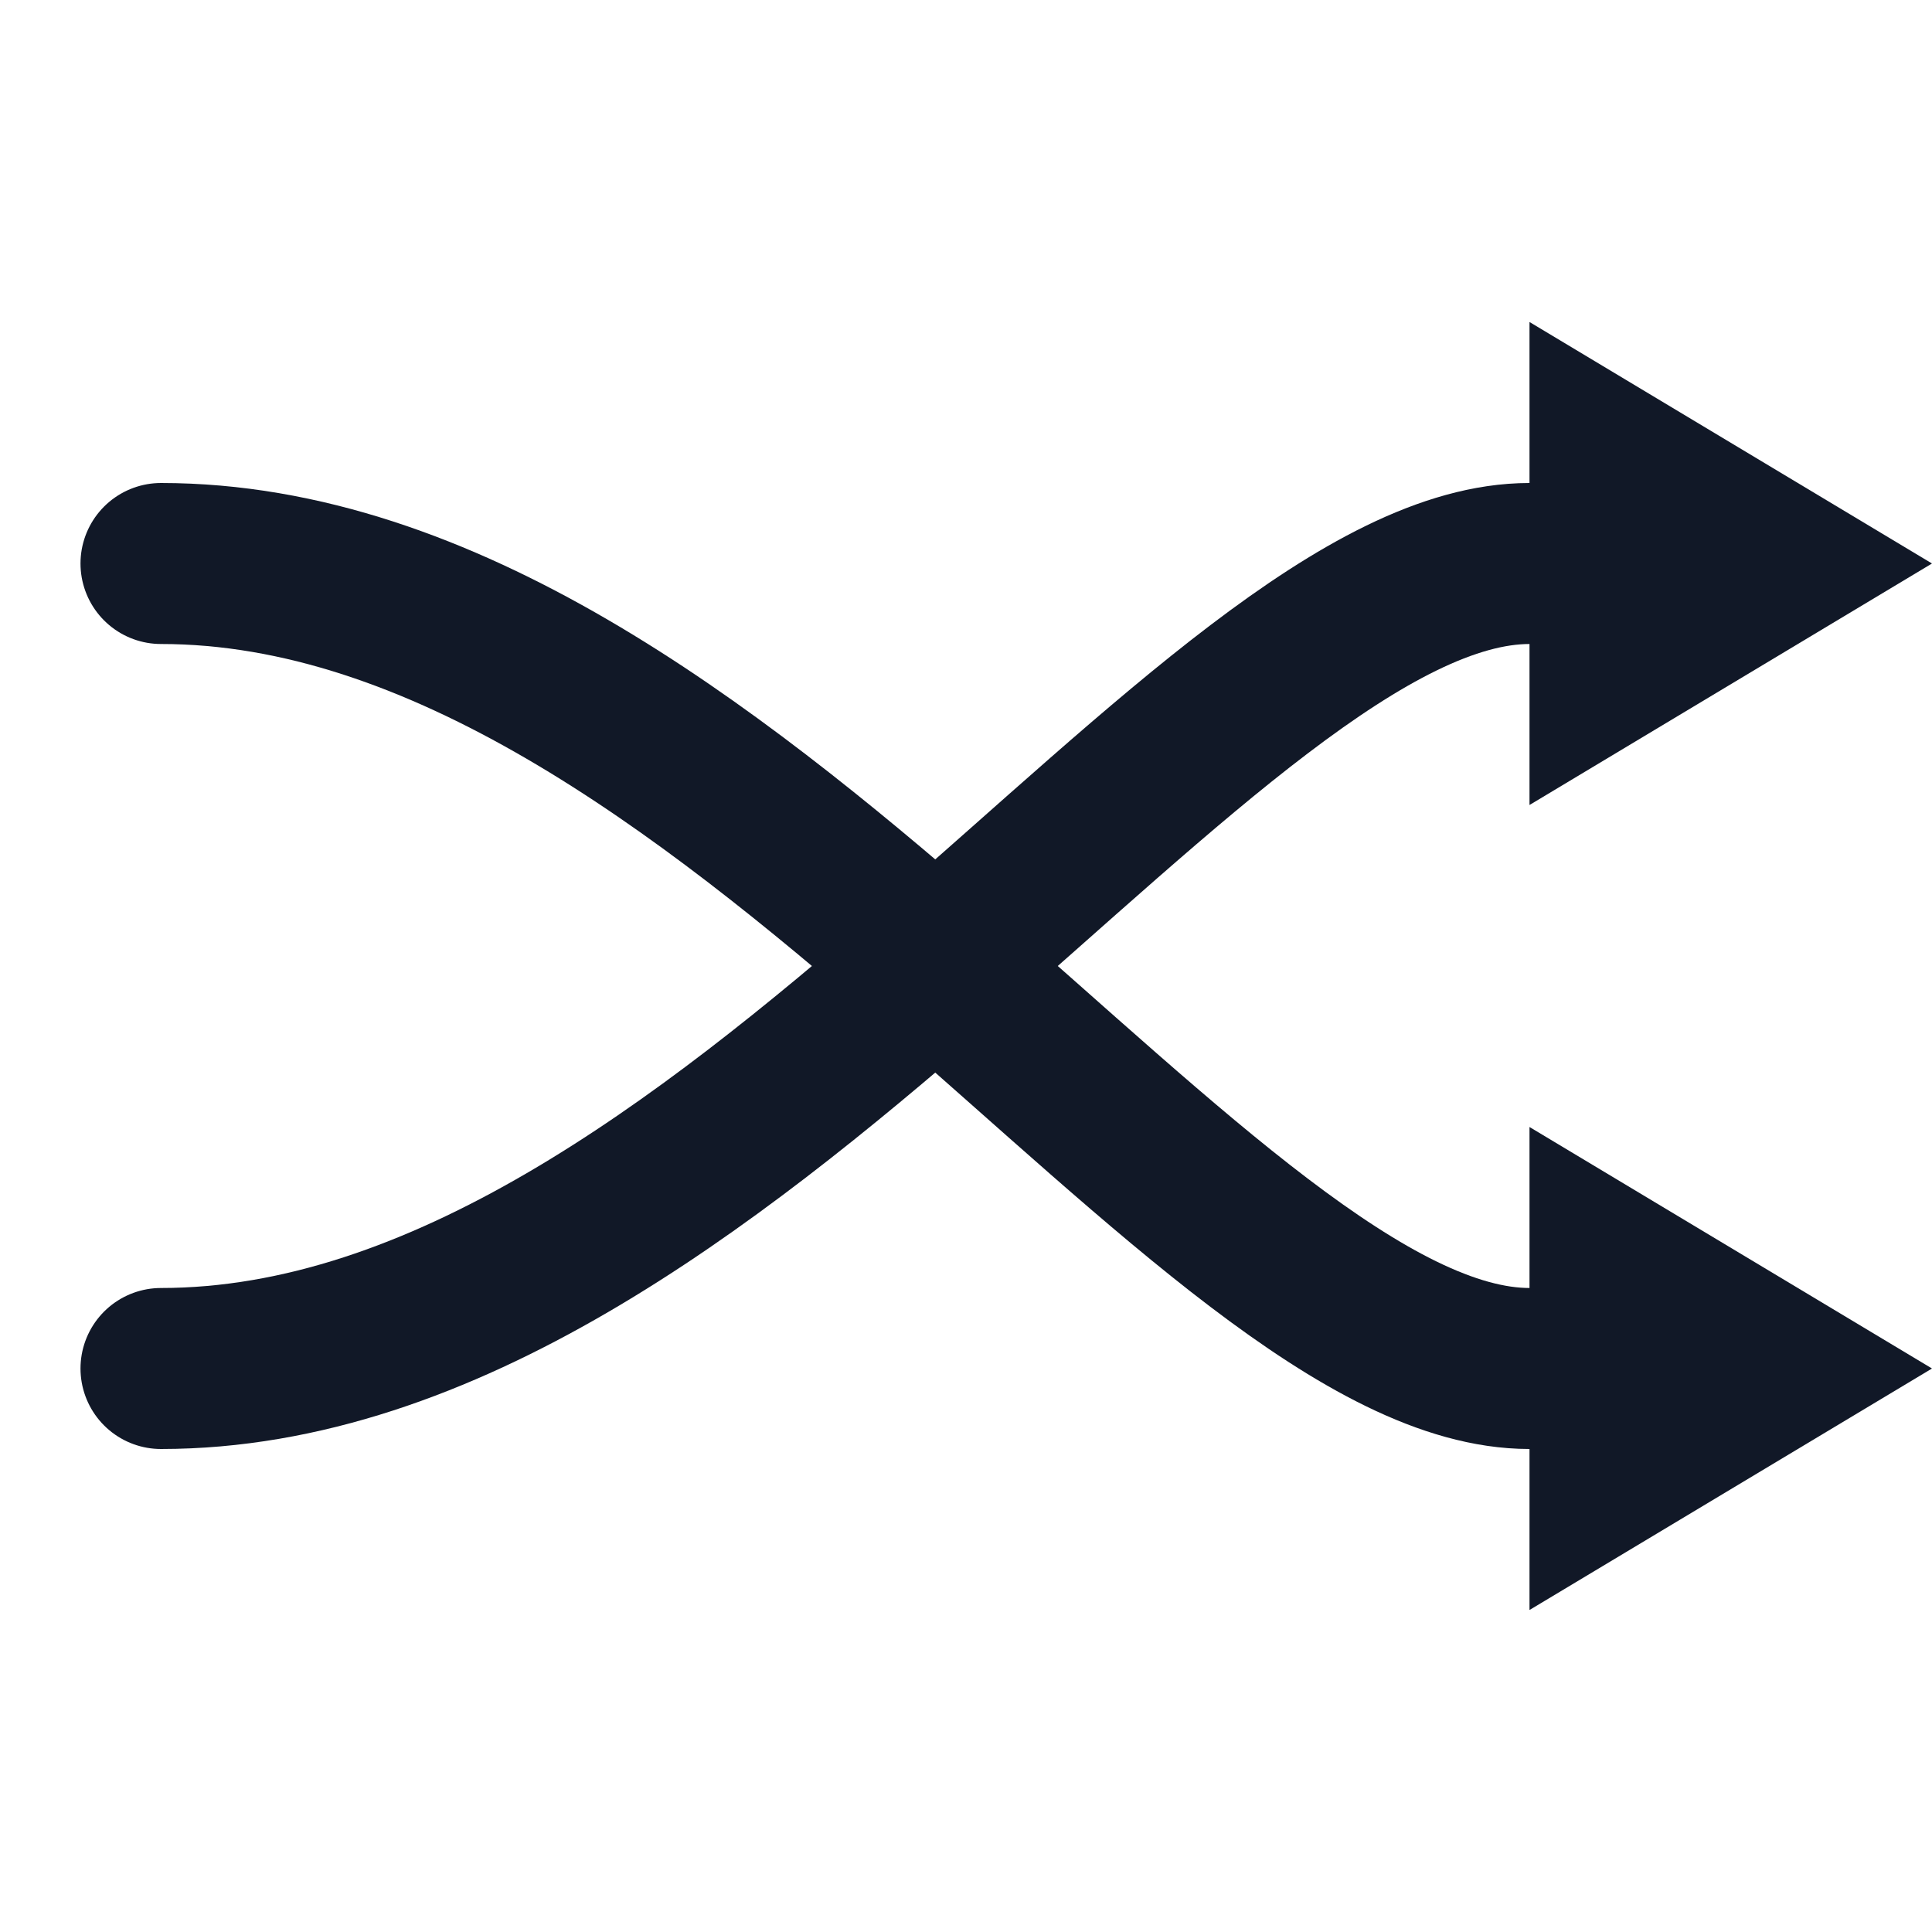
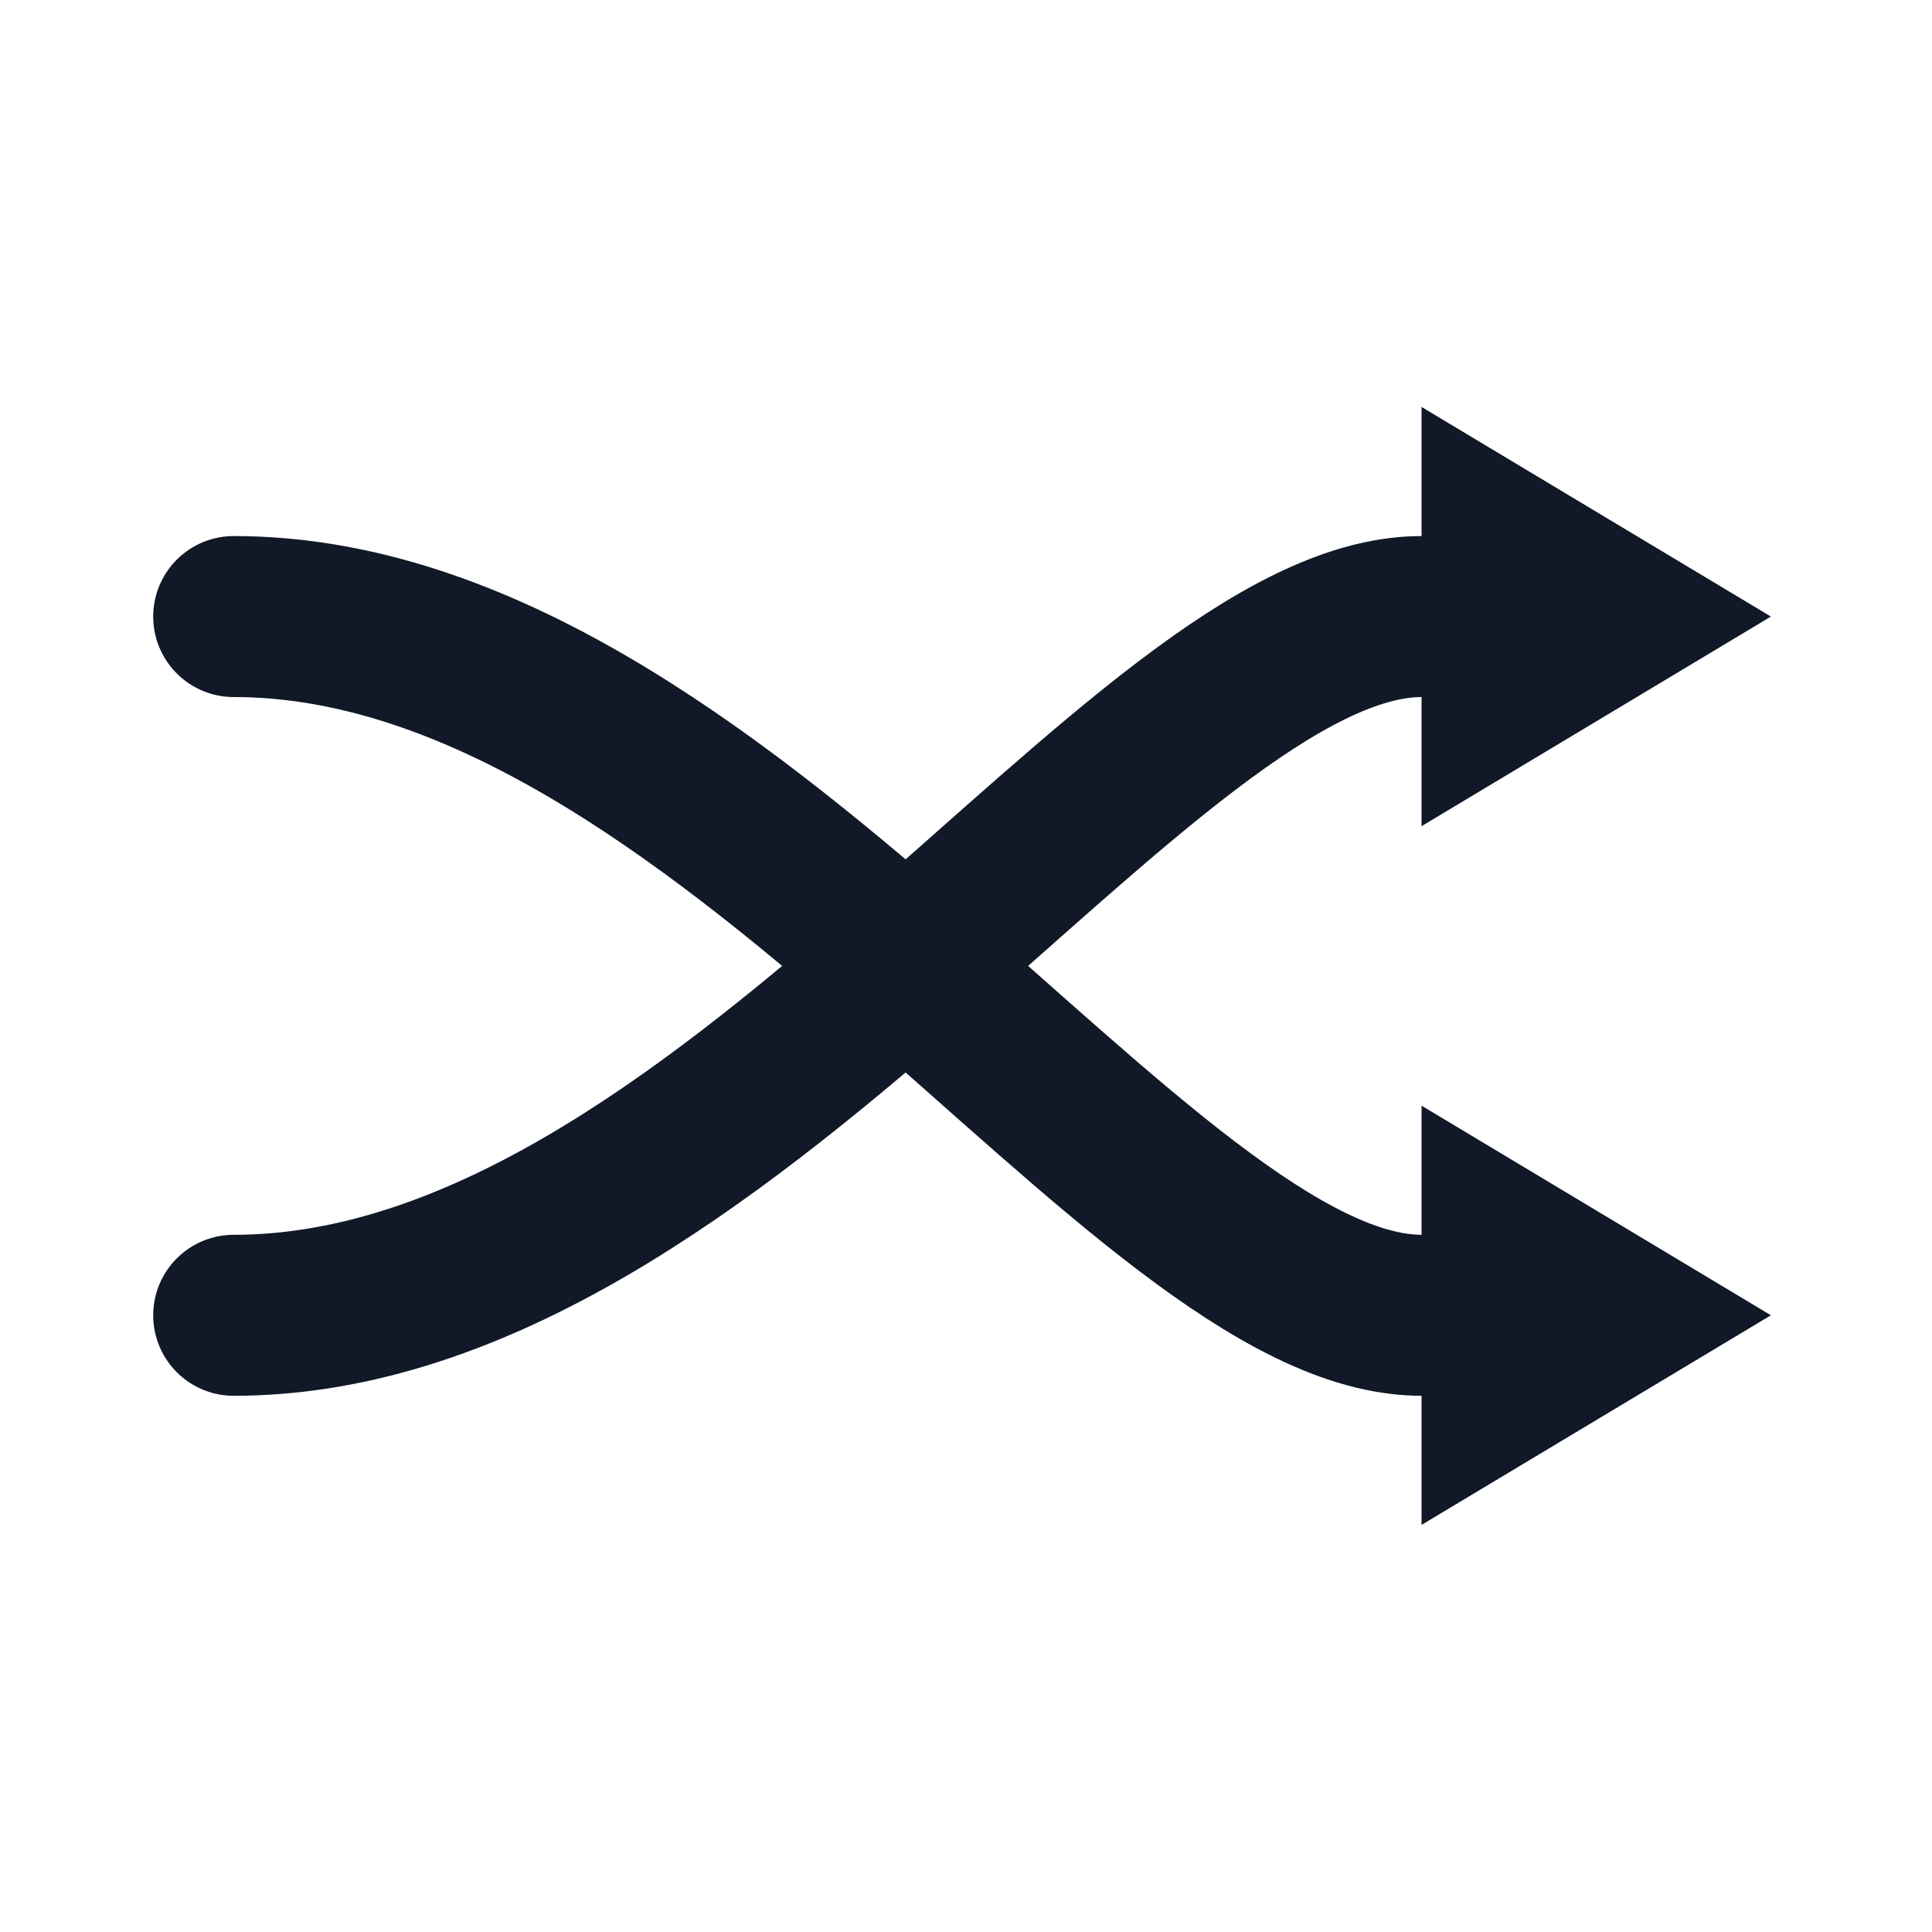
<svg xmlns="http://www.w3.org/2000/svg" fill="none" height="24" viewBox="0 0 24 24" width="24">
-   <path d="M2 17C9 17 15 7 19 7" stroke="#111827" stroke-width="2" stroke-linecap="round" />
-   <path d="M2 7C9 7 15 17 19 17" stroke="#111827" stroke-width="2" stroke-linecap="round" />
-   <path d="M24 7L19 4L19 10Z" fill="#111827" />
-   <path d="M24 17L19 14L19 20Z" fill="#111827" />
+   <g transform="translate(1.167 1.583) scale(0.868)">
+     <path d="M2 17C9 17 15 7 19 7" stroke="#111827" stroke-width="2.304" stroke-linecap="round" />
+     <path d="M2 7C9 7 15 17 19 17" stroke="#111827" stroke-width="2.304" stroke-linecap="round" />
+     <path d="M24 7L19 4L19 10Z" fill="#111827" />
+     <path d="M24 17L19 14L19 20Z" fill="#111827" />
+   </g>
</svg>
